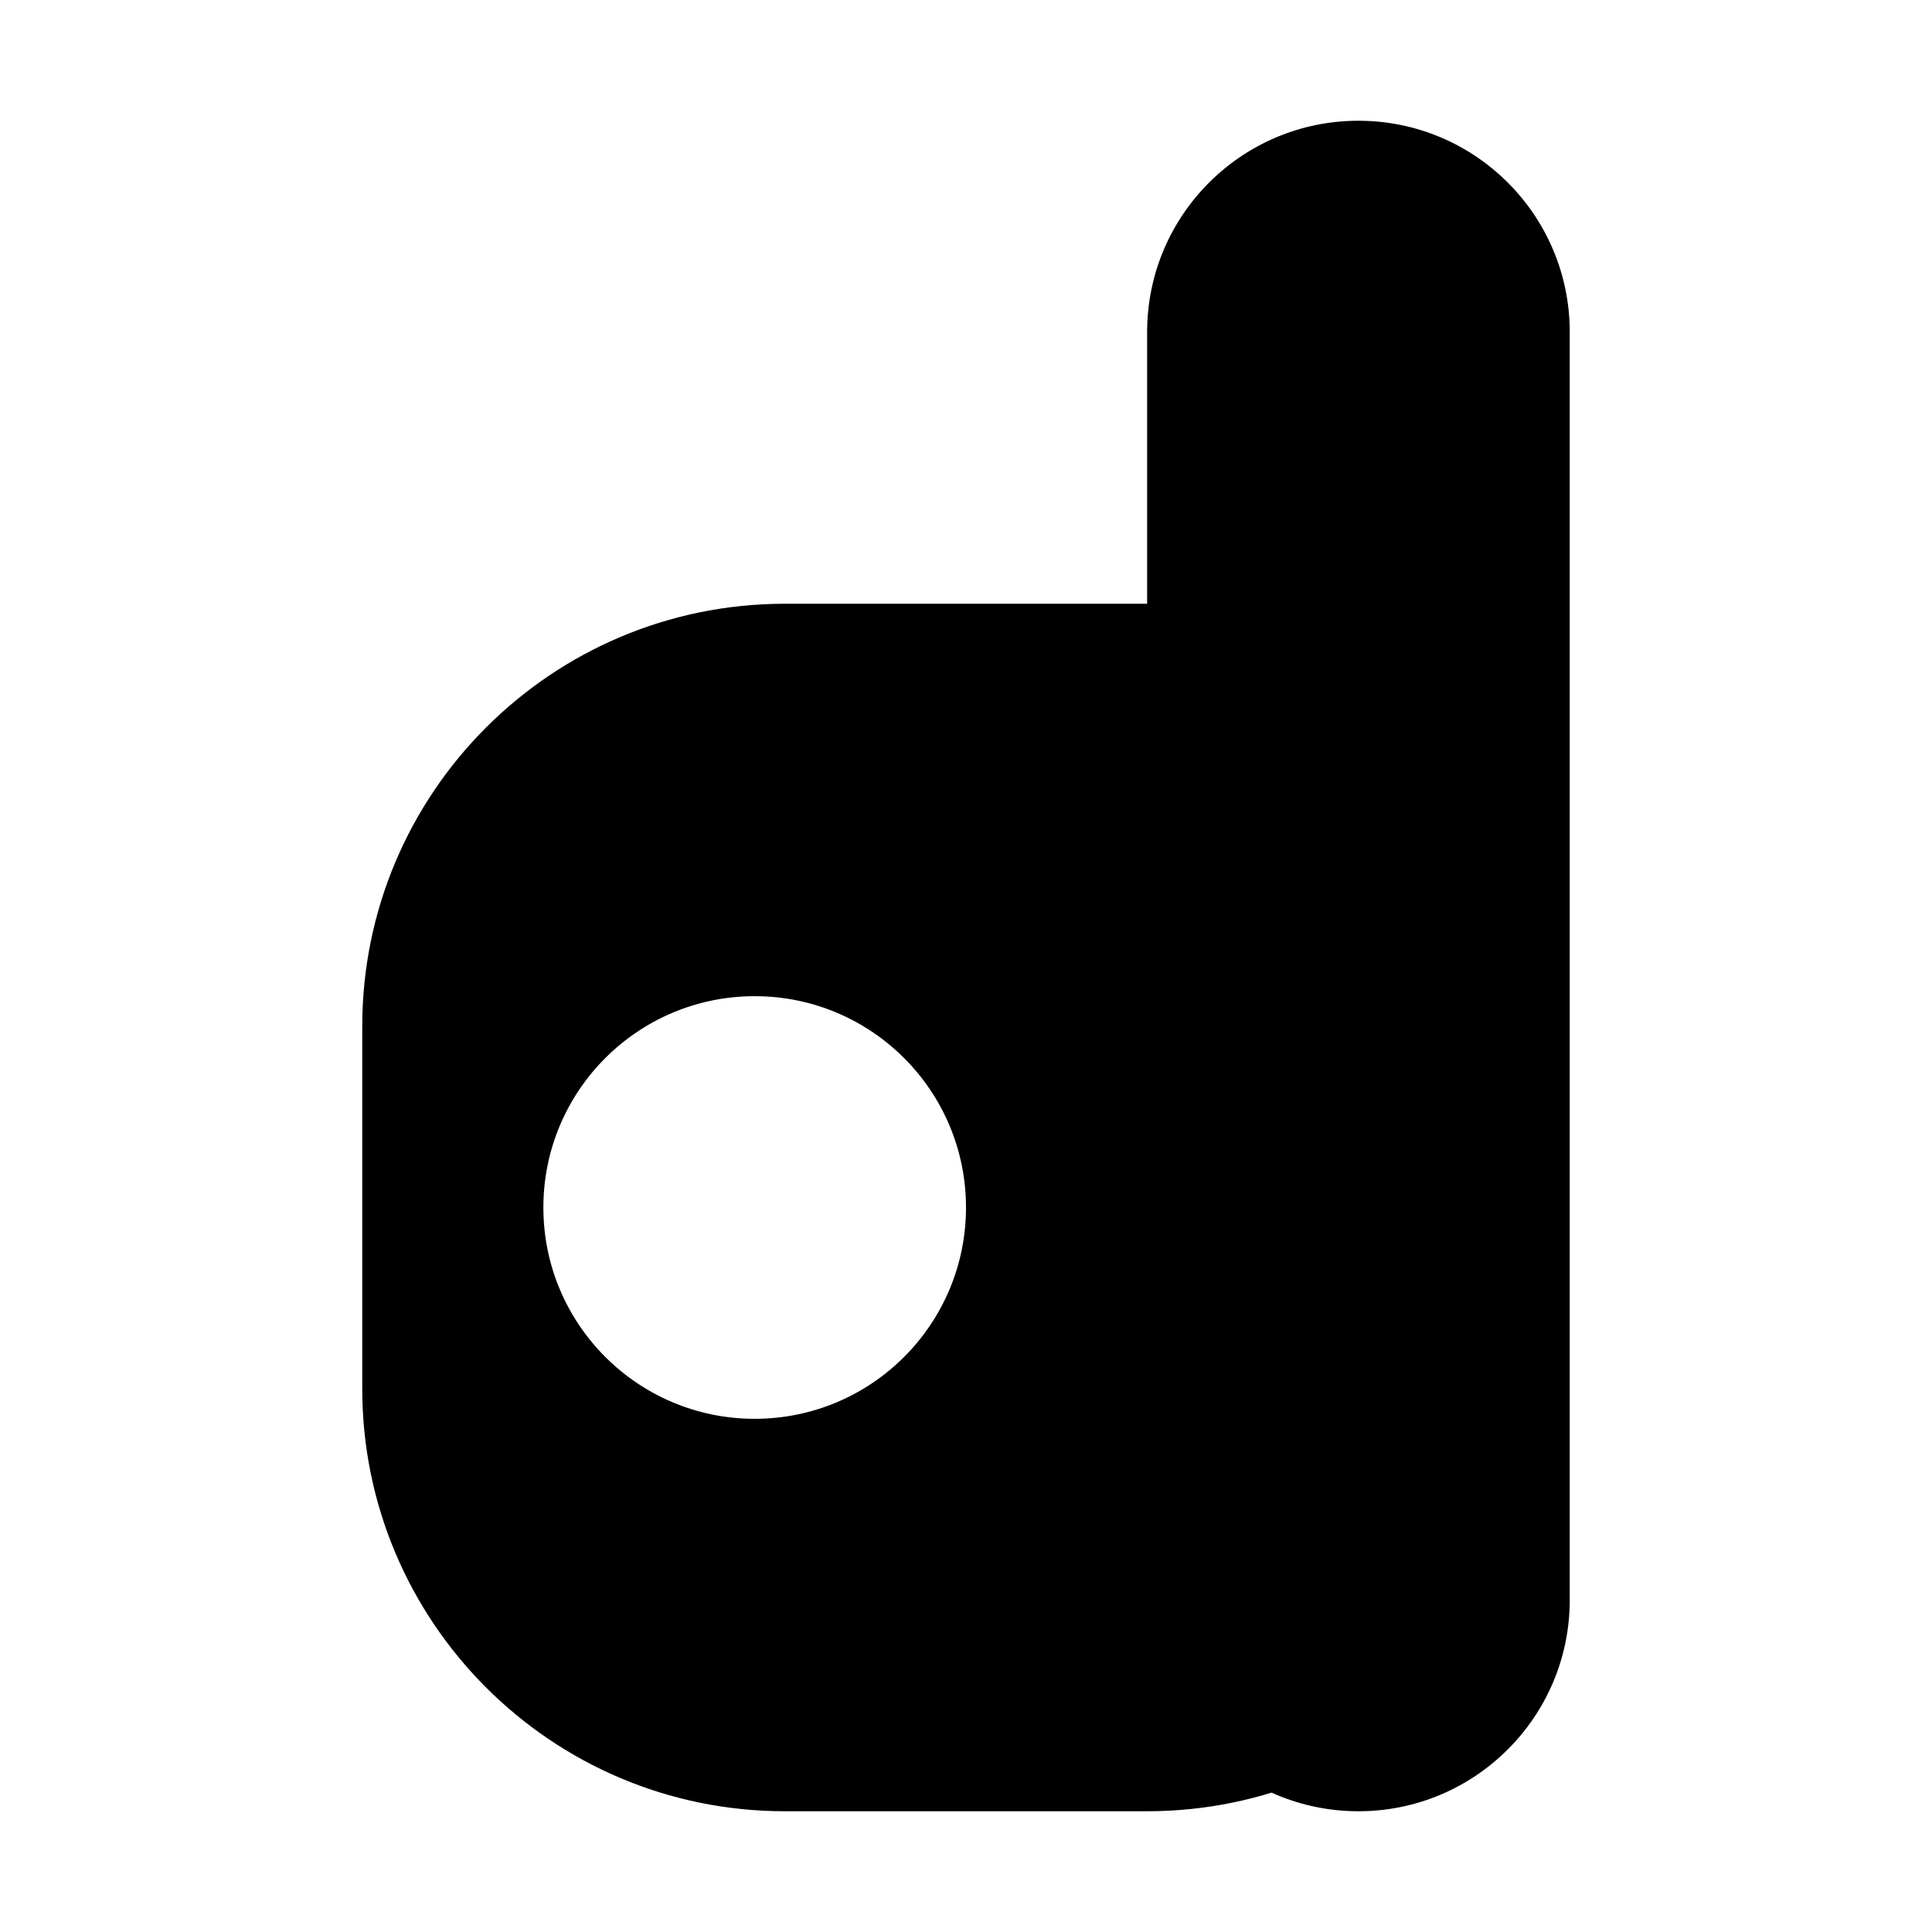
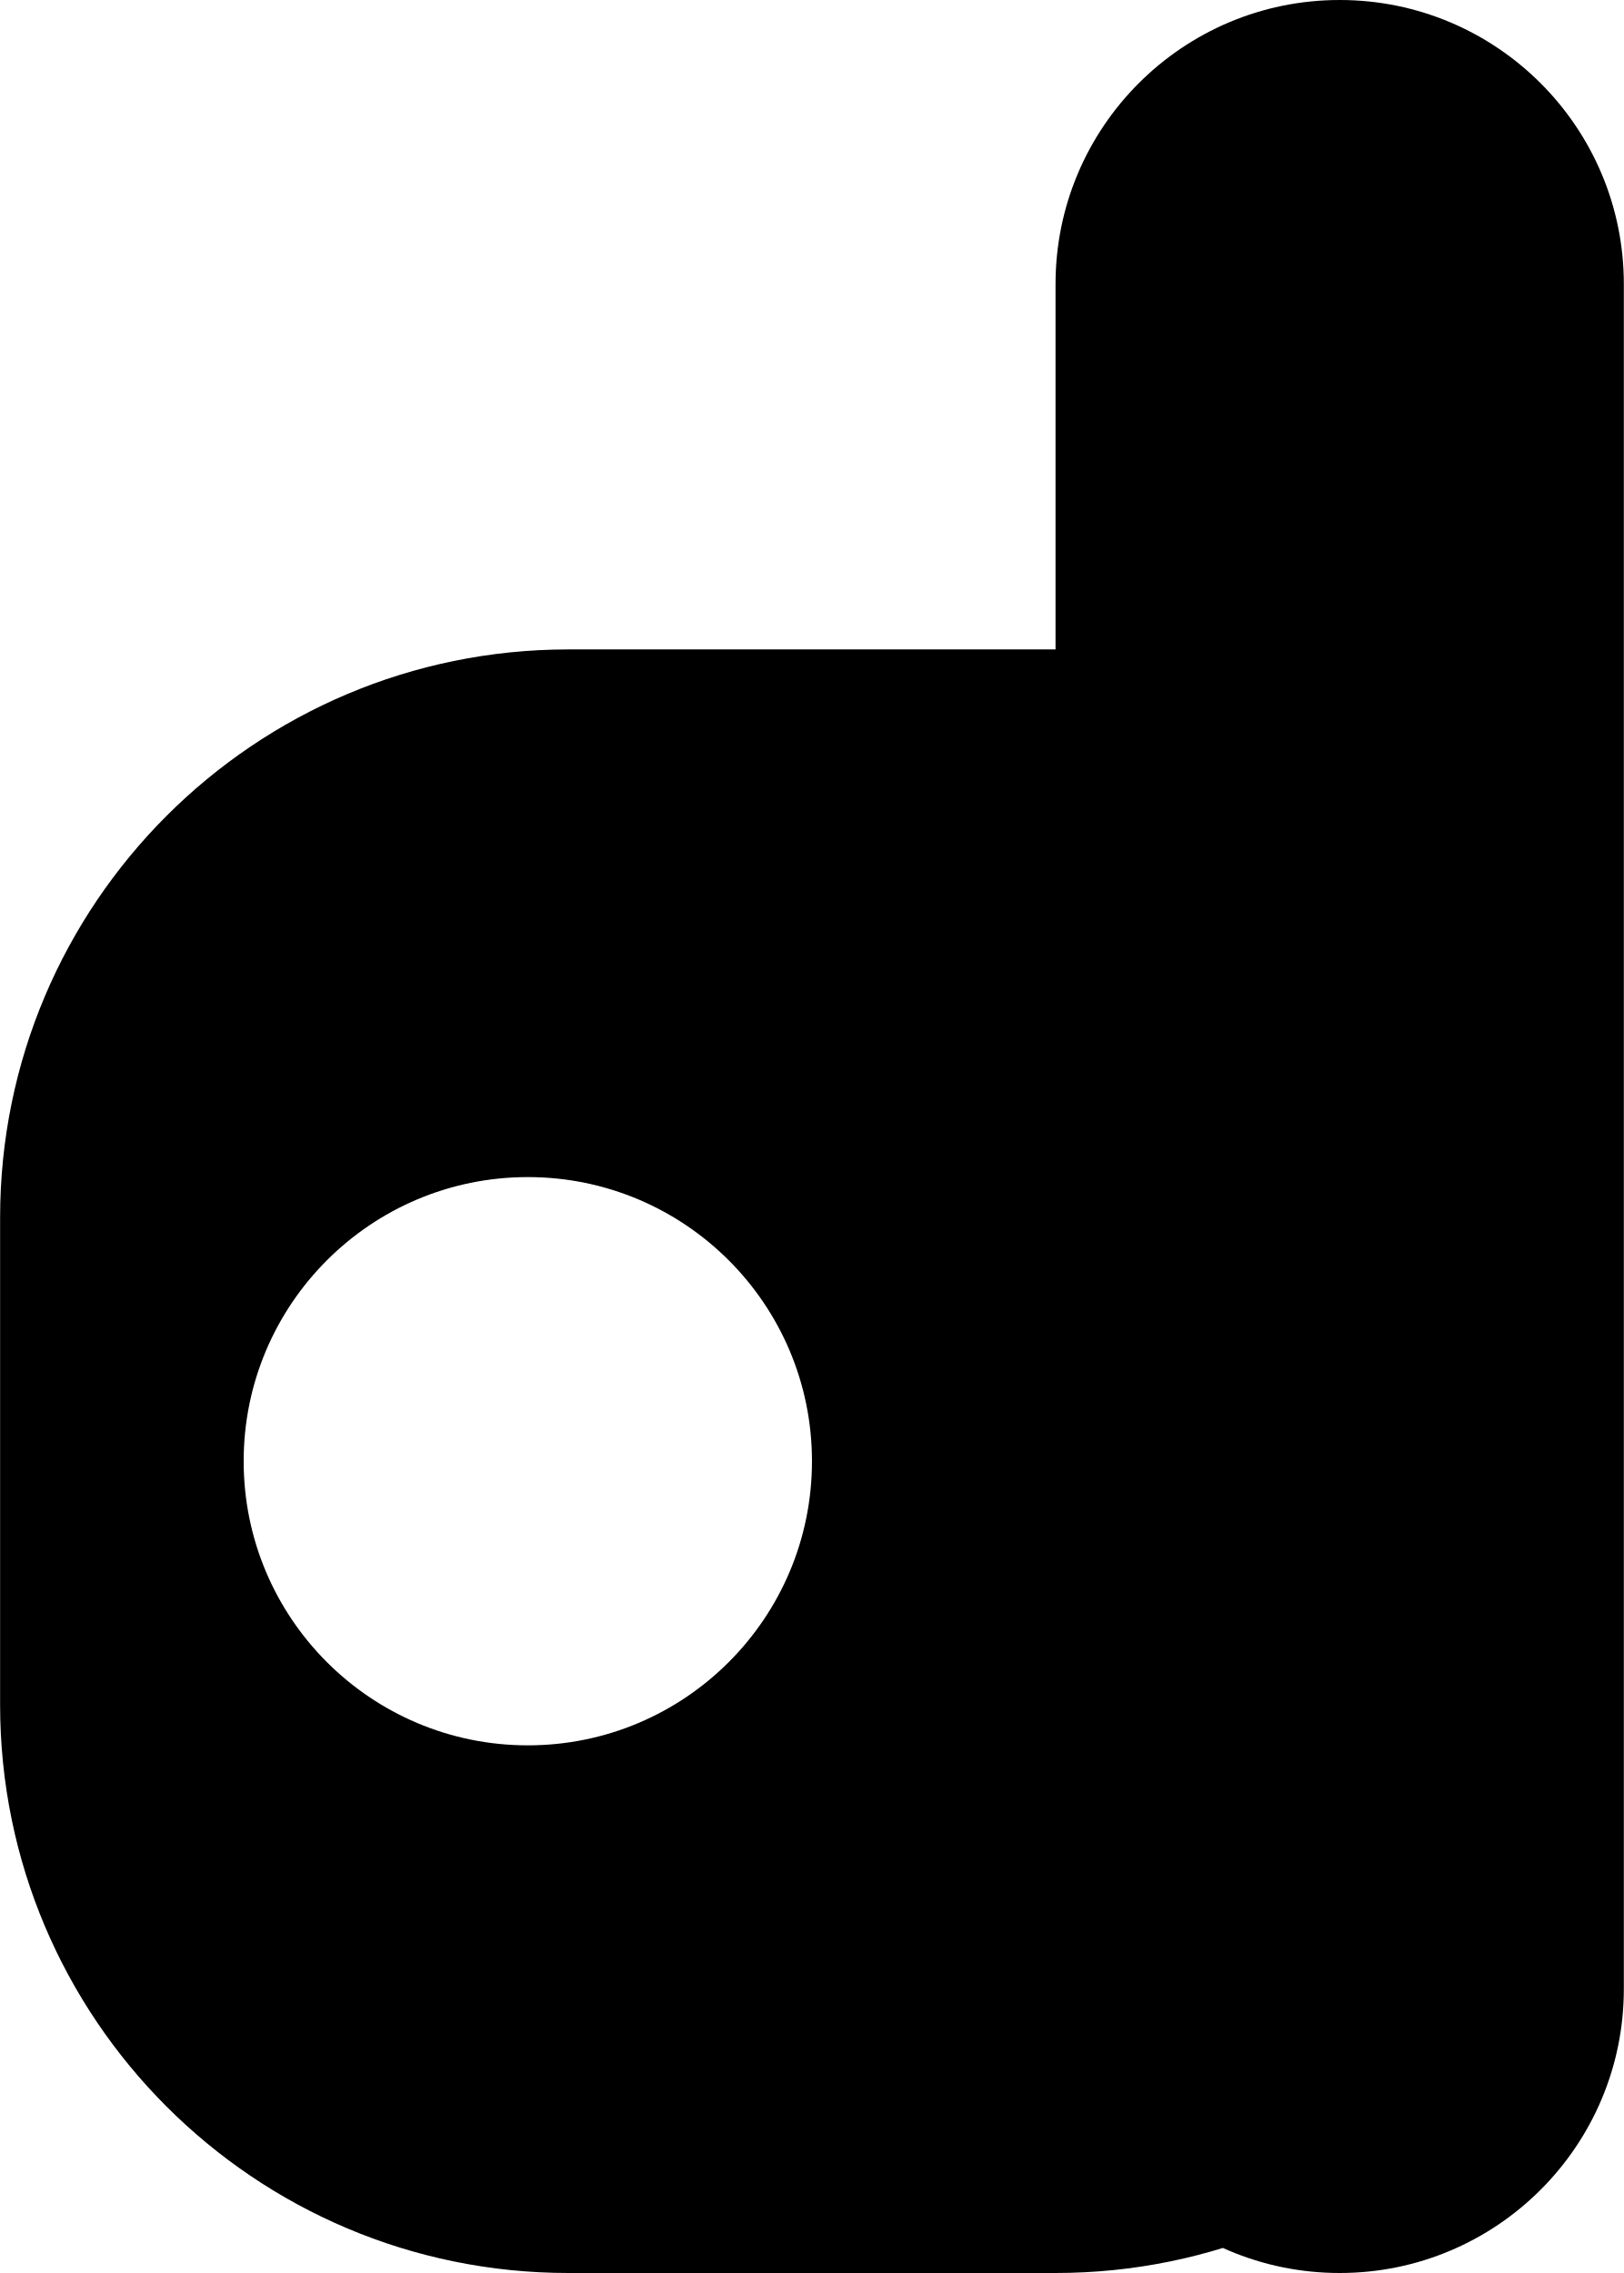
- <svg xmlns="http://www.w3.org/2000/svg" width="64" height="64" viewBox="-6 0 64 64">
+ <svg xmlns="http://www.w3.org/2000/svg" width="11.43pt" height="16pt" viewBox="6 4 40 56">
  <path fill="#000000" fill-rule="nonzero" d="M20 20H32A14 14 0 0 1 46 34V46A14 14 0 0 1 32 60H20A14 14 0 0 1 6 46V34A14 14 0 0 1 20 20ZM12 40A7 7 0 1 0 26 40A7 7 0 1 0 12 40ZM39 4A7 7 0 0 1 46 11V53A7 7 0 0 1 39 60A7 7 0 0 1 32 53V11A7 7 0 0 1 39 4Z" />
</svg>
